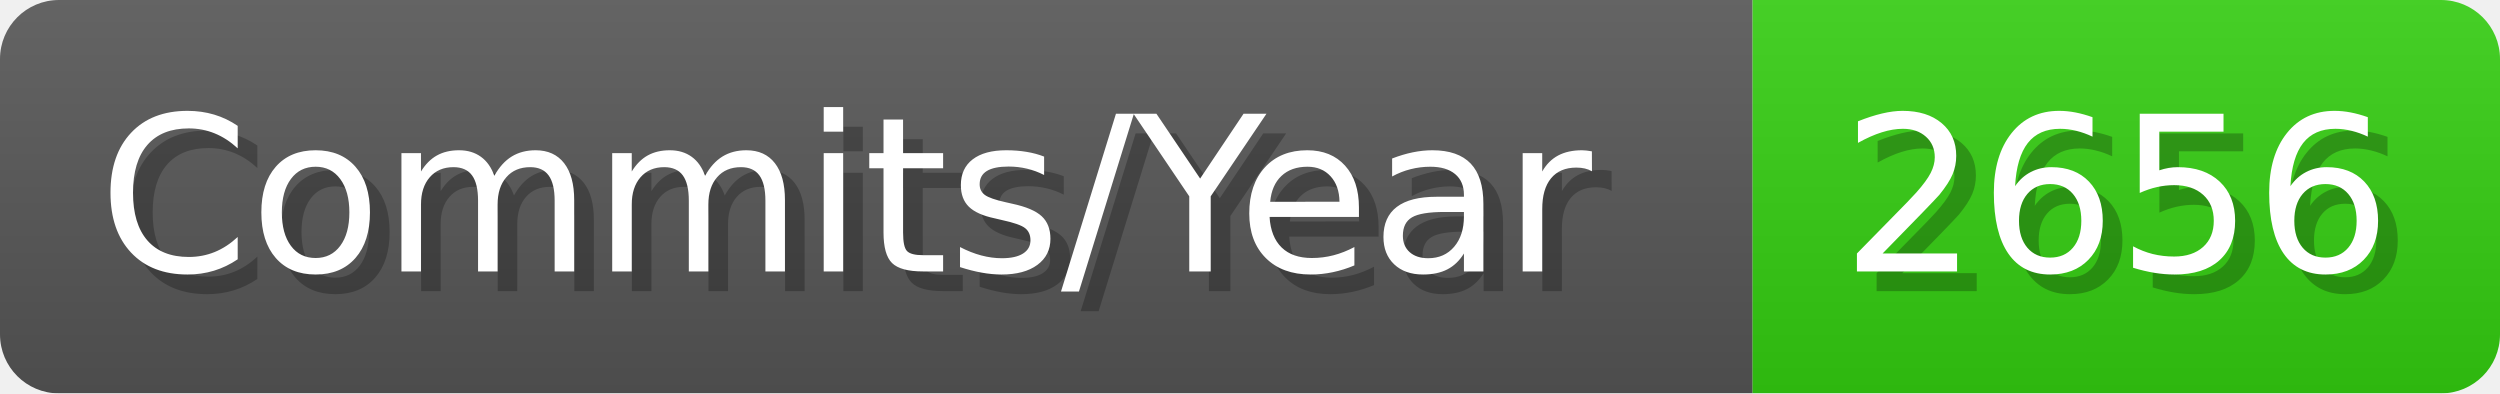
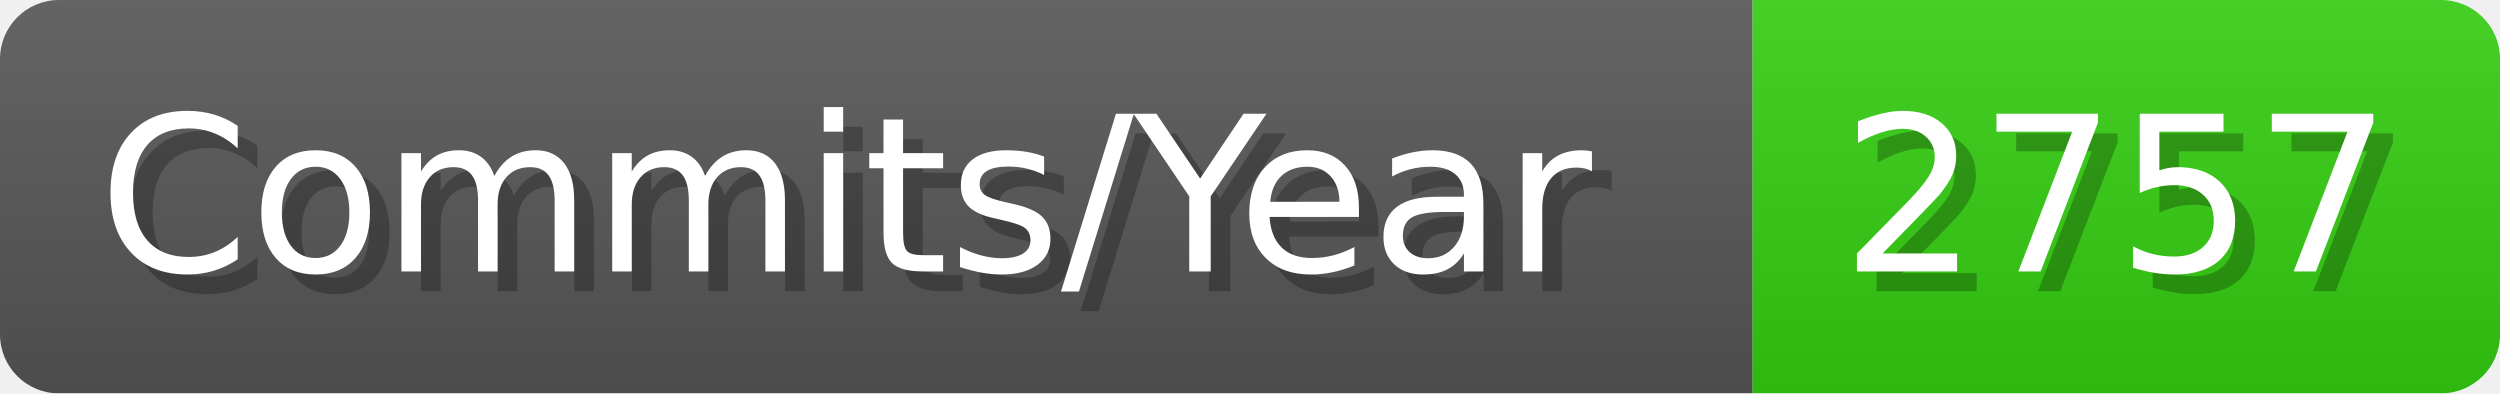
- <svg xmlns="http://www.w3.org/2000/svg" width="127.1" height="20" viewBox="0 0 1271 200" role="img" aria-label="Commits/Year: 2656">
+ <svg xmlns="http://www.w3.org/2000/svg" width="127.1" height="20" viewBox="0 0 1271 200" role="img" aria-label="Commits/Year: 2757">
  <linearGradient id="aUPdi" x2="0" y2="100%">
    <stop offset="0" stop-opacity=".1" stop-color="#EEE" />
    <stop offset="1" stop-opacity=".1" />
  </linearGradient>
  <mask id="WfAiQ">
    <rect width="1271" height="200" rx="30" fill="#FFF" />
  </mask>
  <g mask="url(#WfAiQ)">
    <rect width="891" height="200" fill="#555" />
    <rect width="380" height="200" fill="#3C1" x="891" />
    <rect width="1271" height="200" fill="url(#aUPdi)" />
  </g>
  <g aria-hidden="true" fill="#fff" text-anchor="start" font-family="Verdana,DejaVu Sans,sans-serif" font-size="110">
    <text x="60" y="148" textLength="791" fill="#000" opacity="0.25">Commits/Year</text>
    <text x="50" y="138" textLength="791">Commits/Year</text>
-     <text x="946" y="148" textLength="280" fill="#000" opacity="0.25">2656</text>
-     <text x="936" y="138" textLength="280">2656</text>
+     <text x="946" y="148" textLength="280" fill="#000" opacity="0.25">2757</text>
+     <text x="936" y="138" textLength="280">2757</text>
  </g>
</svg>
